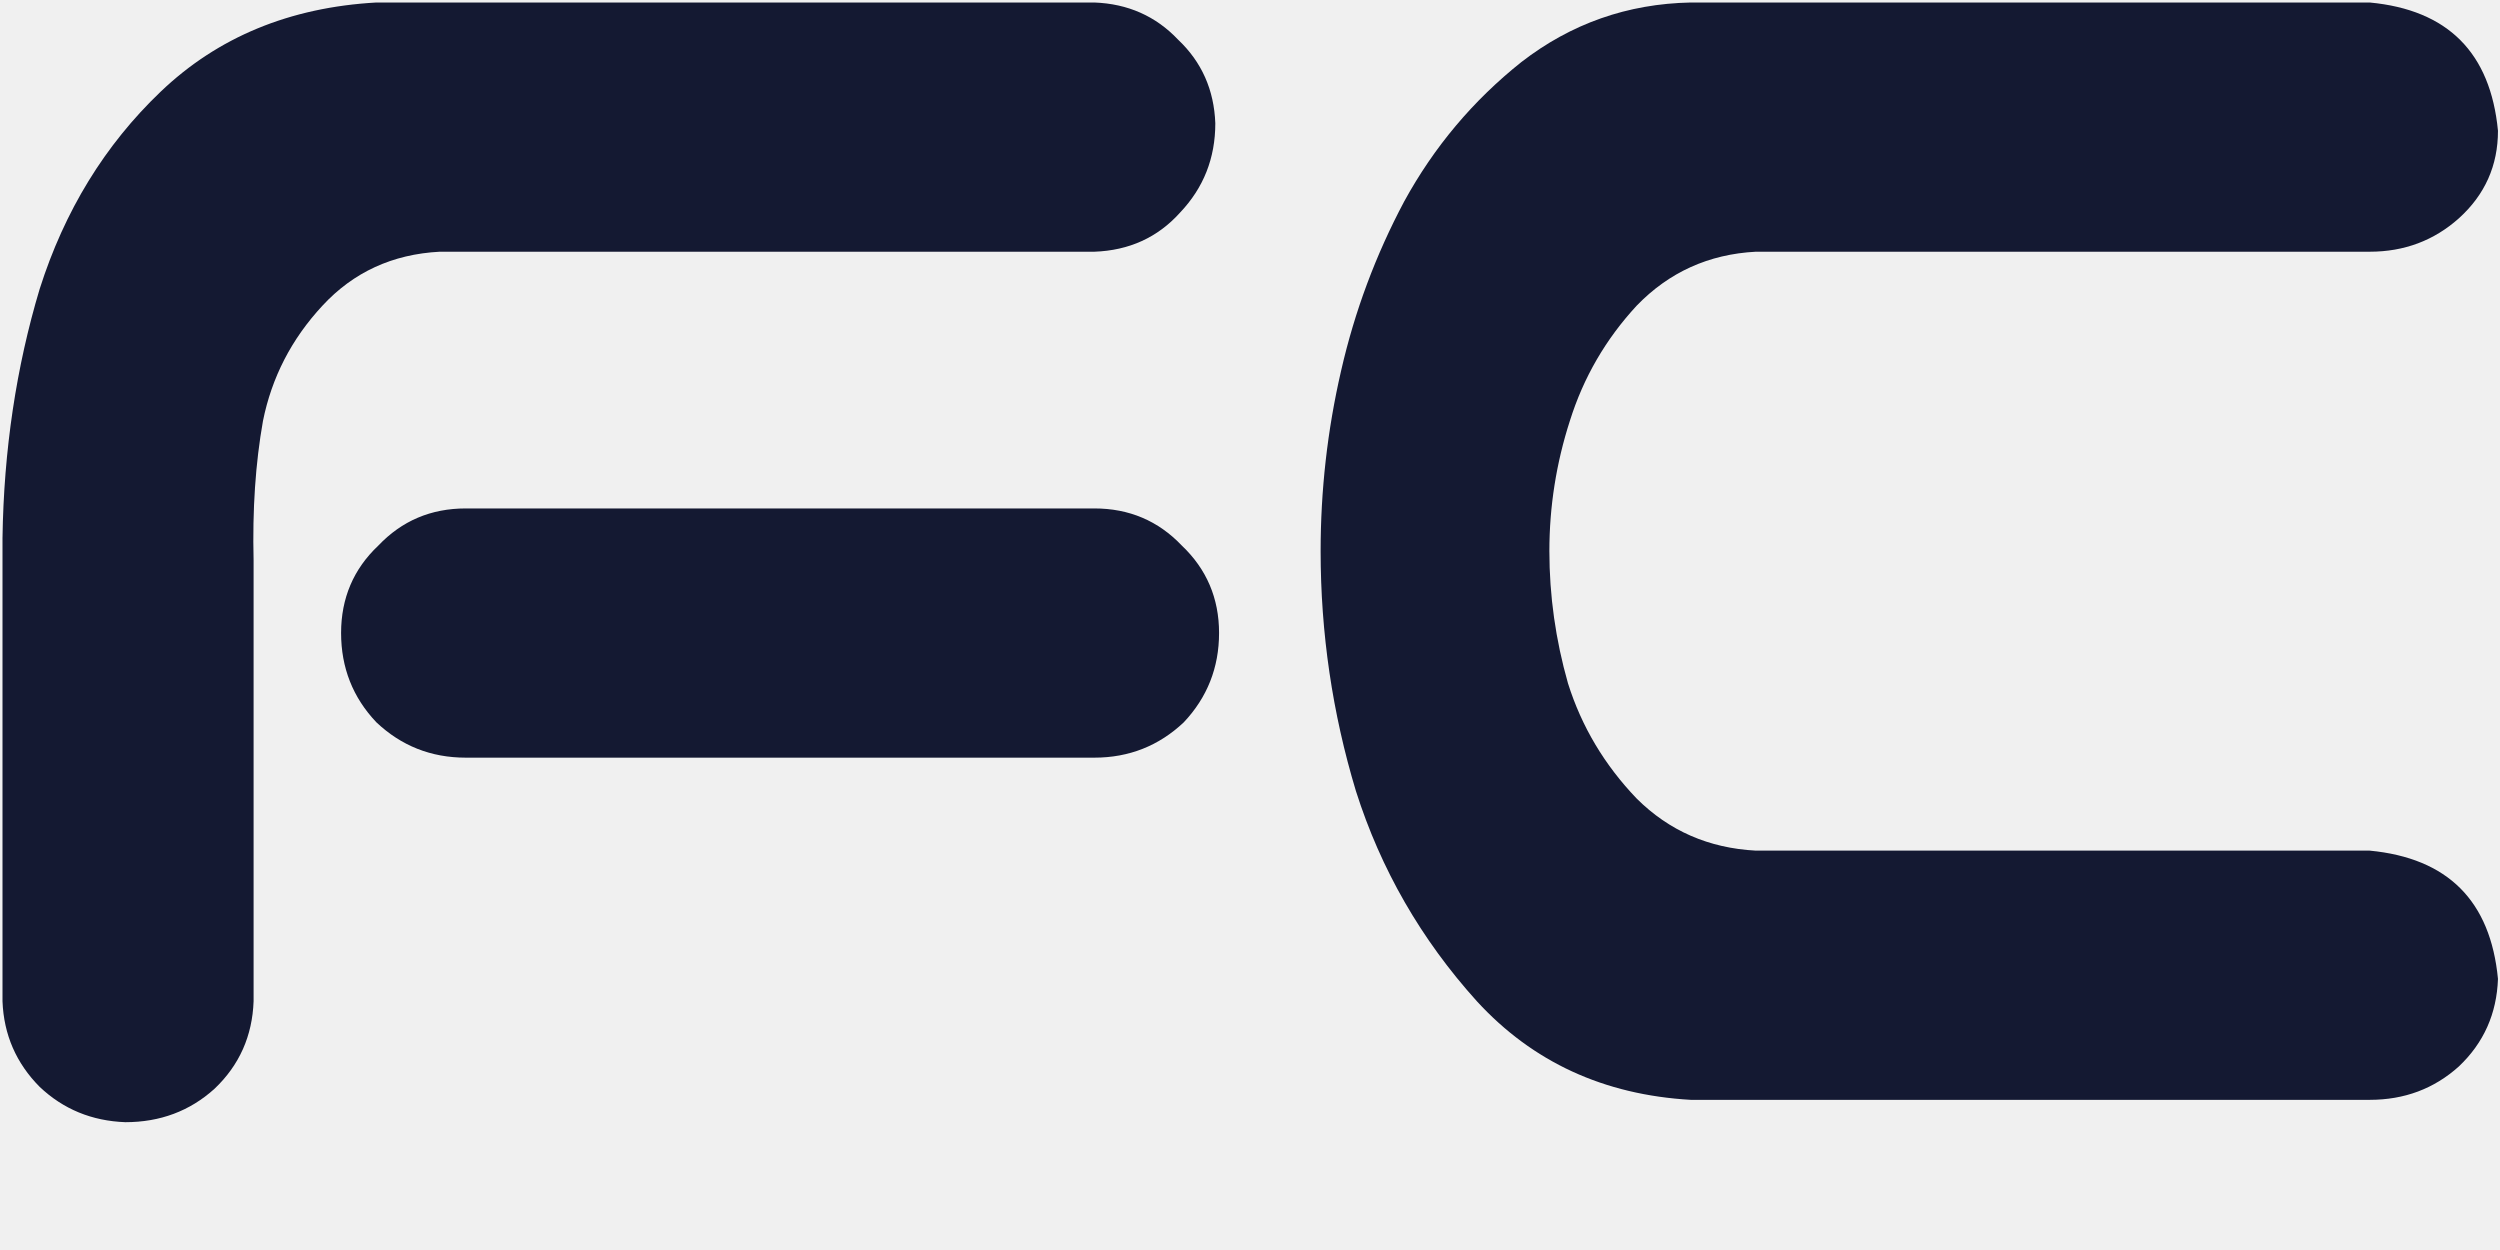
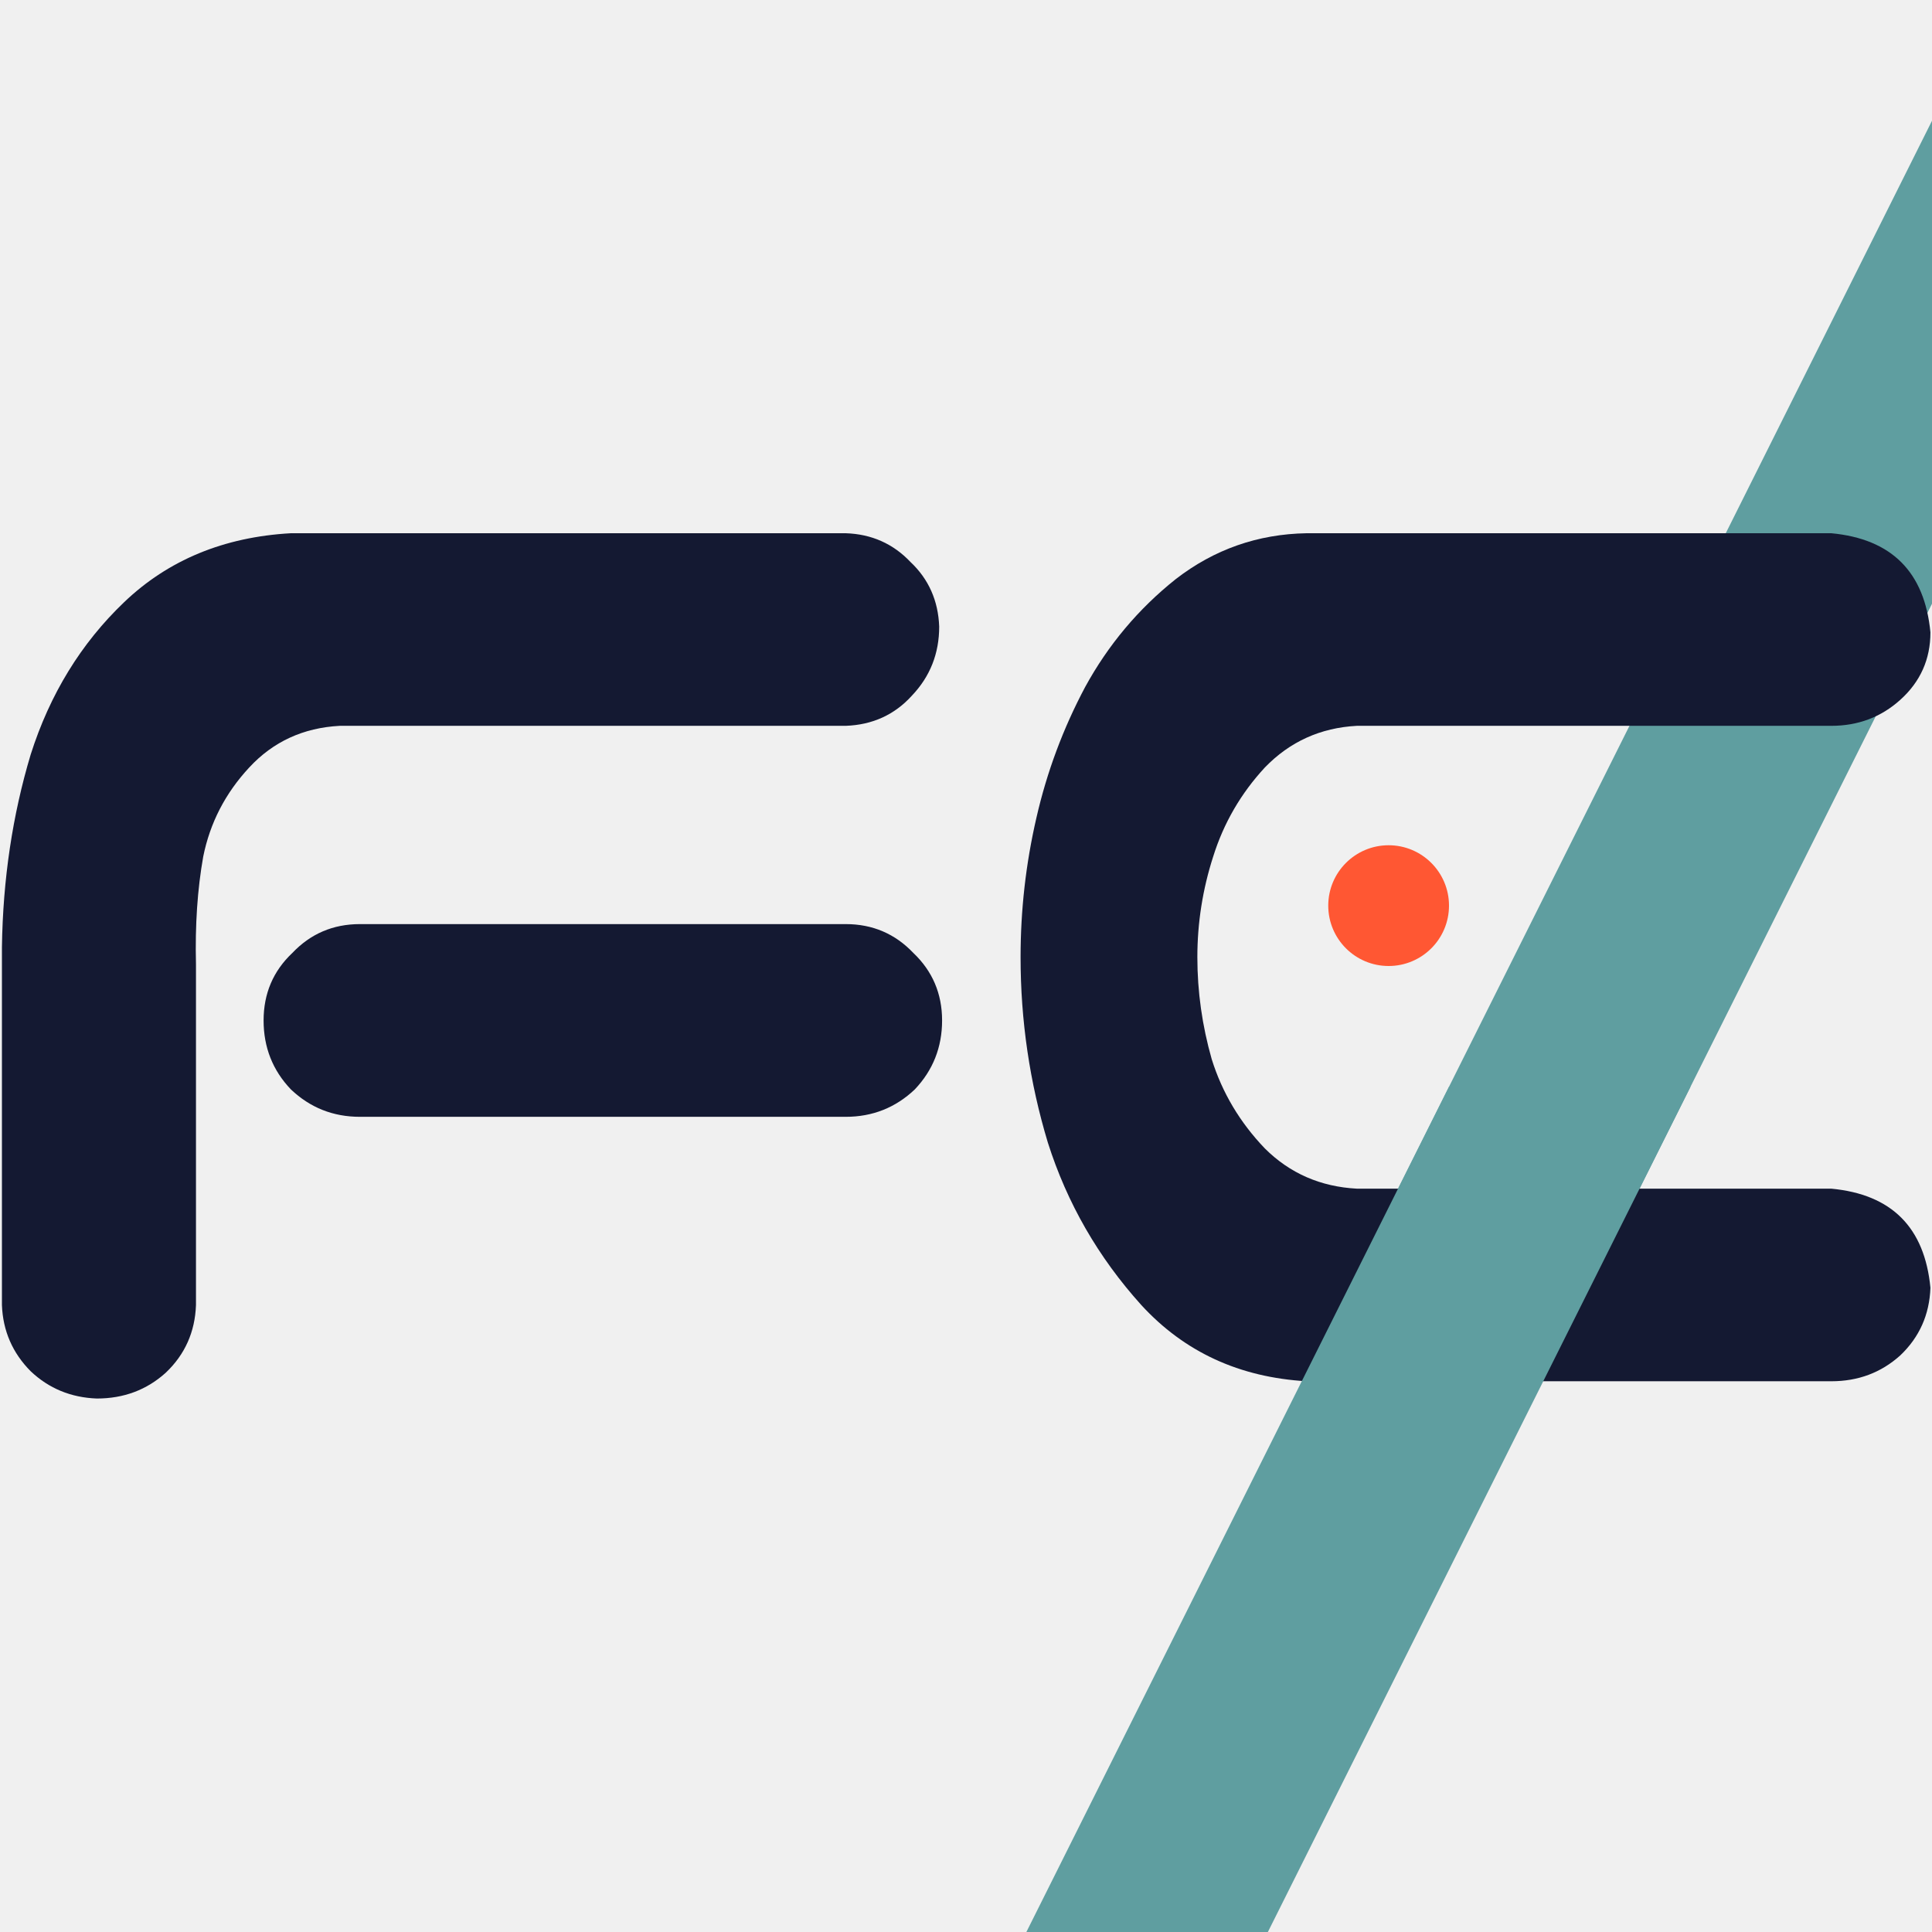
- <svg xmlns="http://www.w3.org/2000/svg" width="16" height="8" viewBox="0 0 16 8" fill="none">
-   <g clip-path="url(#clip0_153_1008)">
-     <path d="M11.237 1.611C10.936 1.627 10.682 1.742 10.475 1.956C10.277 2.17 10.134 2.416 10.047 2.694C9.96 2.964 9.916 3.242 9.916 3.527C9.916 3.813 9.956 4.095 10.035 4.373C10.122 4.65 10.269 4.896 10.475 5.111C10.682 5.317 10.936 5.428 11.237 5.444H15.166C15.666 5.492 15.939 5.765 15.987 6.265C15.979 6.488 15.896 6.674 15.737 6.825C15.578 6.968 15.388 7.039 15.166 7.039H11.368H10.821C10.265 7.007 9.809 6.797 9.452 6.408C9.094 6.011 8.837 5.563 8.678 5.063C8.527 4.563 8.452 4.051 8.452 3.527C8.452 3.139 8.495 2.754 8.583 2.373C8.67 1.992 8.805 1.631 8.987 1.289C9.178 0.94 9.428 0.643 9.737 0.397C10.055 0.151 10.416 0.024 10.821 0.016H11.047H15.166C15.666 0.063 15.939 0.337 15.987 0.837C15.987 1.059 15.904 1.246 15.737 1.397C15.578 1.539 15.388 1.611 15.166 1.611H11.237Z" fill="#141932" />
-     <path d="M0.802 7.182C0.588 7.174 0.405 7.099 0.254 6.956C0.104 6.805 0.024 6.622 0.016 6.408V3.444C0.024 2.881 0.104 2.349 0.254 1.849C0.413 1.349 0.671 0.928 1.028 0.587C1.393 0.238 1.854 0.047 2.409 0.016H7.004C7.218 0.024 7.397 0.103 7.54 0.254C7.691 0.397 7.77 0.575 7.778 0.789C7.778 1.012 7.703 1.202 7.552 1.361C7.409 1.52 7.226 1.603 7.004 1.611H2.814C2.512 1.627 2.262 1.742 2.064 1.956C1.865 2.17 1.739 2.416 1.683 2.694C1.635 2.964 1.615 3.262 1.623 3.587V6.408C1.615 6.63 1.532 6.817 1.373 6.968C1.215 7.111 1.024 7.182 0.802 7.182ZM2.183 4.051C2.183 3.829 2.262 3.642 2.421 3.492C2.572 3.333 2.758 3.254 2.981 3.254H7.004C7.226 3.254 7.413 3.333 7.564 3.492C7.722 3.642 7.802 3.829 7.802 4.051C7.802 4.273 7.726 4.464 7.576 4.623C7.417 4.773 7.226 4.849 7.004 4.849H2.981C2.758 4.849 2.568 4.773 2.409 4.623C2.258 4.464 2.183 4.273 2.183 4.051Z" fill="#141932" />
+ <svg xmlns="http://www.w3.org/2000/svg" width="16" height="16" viewBox="0 0 16 16" fill="none">
+   <g clip-path="url(#clip0_165_1136)">
+     <path d="M19 -5H21L13 11H11L19 -5Z" fill="#5F9EA0" />
+     <g clip-path="url(#clip1_165_1136)">
+       <path d="M11.237 6.011C10.936 6.027 10.682 6.142 10.475 6.356C10.277 6.57 10.134 6.816 10.047 7.094C9.96 7.364 9.916 7.642 9.916 7.927C9.916 8.213 9.956 8.495 10.035 8.772C10.122 9.05 10.269 9.296 10.475 9.511C10.682 9.717 10.936 9.828 11.237 9.844H15.166C15.666 9.891 15.939 10.165 15.987 10.665C15.979 10.887 15.896 11.074 15.737 11.225C15.578 11.368 15.388 11.439 15.166 11.439H11.368H10.821C10.265 11.407 9.809 11.197 9.452 10.808C9.094 10.411 8.837 9.963 8.678 9.463C8.527 8.963 8.452 8.451 8.452 7.927C8.452 7.538 8.495 7.154 8.583 6.773C8.67 6.392 8.805 6.031 8.987 5.689C9.178 5.34 9.428 5.042 9.737 4.796C10.055 4.55 10.416 4.423 10.821 4.416H11.047H15.166C15.666 4.463 15.939 4.737 15.987 5.237C15.987 5.459 15.904 5.646 15.737 5.796C15.578 5.939 15.388 6.011 15.166 6.011H11.237Z" fill="#141932" />
+       <path d="M0.802 11.582C0.588 11.574 0.405 11.499 0.254 11.356C0.104 11.205 0.024 11.022 0.016 10.808V7.844C0.024 7.28 0.104 6.749 0.254 6.249C0.413 5.749 0.671 5.328 1.028 4.987C1.393 4.638 1.854 4.447 2.409 4.416H7.004C7.218 4.423 7.397 4.503 7.54 4.654C7.691 4.796 7.77 4.975 7.778 5.189C7.778 5.412 7.703 5.602 7.552 5.761C7.409 5.919 7.226 6.003 7.004 6.011H2.814C2.512 6.027 2.262 6.142 2.064 6.356C1.865 6.57 1.739 6.816 1.683 7.094C1.635 7.364 1.615 7.661 1.623 7.987V10.808C1.615 11.03 1.532 11.217 1.373 11.368C1.215 11.511 1.024 11.582 0.802 11.582ZM2.183 8.451C2.183 8.229 2.262 8.042 2.421 7.892C2.572 7.733 2.758 7.653 2.981 7.653H7.004C7.226 7.653 7.413 7.733 7.564 7.892C7.722 8.042 7.802 8.229 7.802 8.451C7.802 8.673 7.726 8.864 7.576 9.022C7.417 9.173 7.226 9.249 7.004 9.249H2.981C2.758 9.249 2.568 9.173 2.409 9.022C2.258 8.864 2.183 8.673 2.183 8.451Z" fill="#141932" />
+       <circle cx="11.5" cy="7.5" r="0.5" fill="#FF5733" />
+     </g>
+     <path d="M12 9H14L6 25H4L12 9Z" fill="#5F9EA0" />
  </g>
  <defs>
-     <clipPath id="clip0_153_1008">
-       <rect width="16" height="7.201" fill="white" />
+     <clipPath id="clip0_165_1136">
+       <rect width="16" height="16" fill="white" />
+     </clipPath>
+     <clipPath id="clip1_165_1136">
+       <rect width="16" height="7.201" fill="white" transform="translate(0 4.3999)" />
    </clipPath>
  </defs>
</svg>
